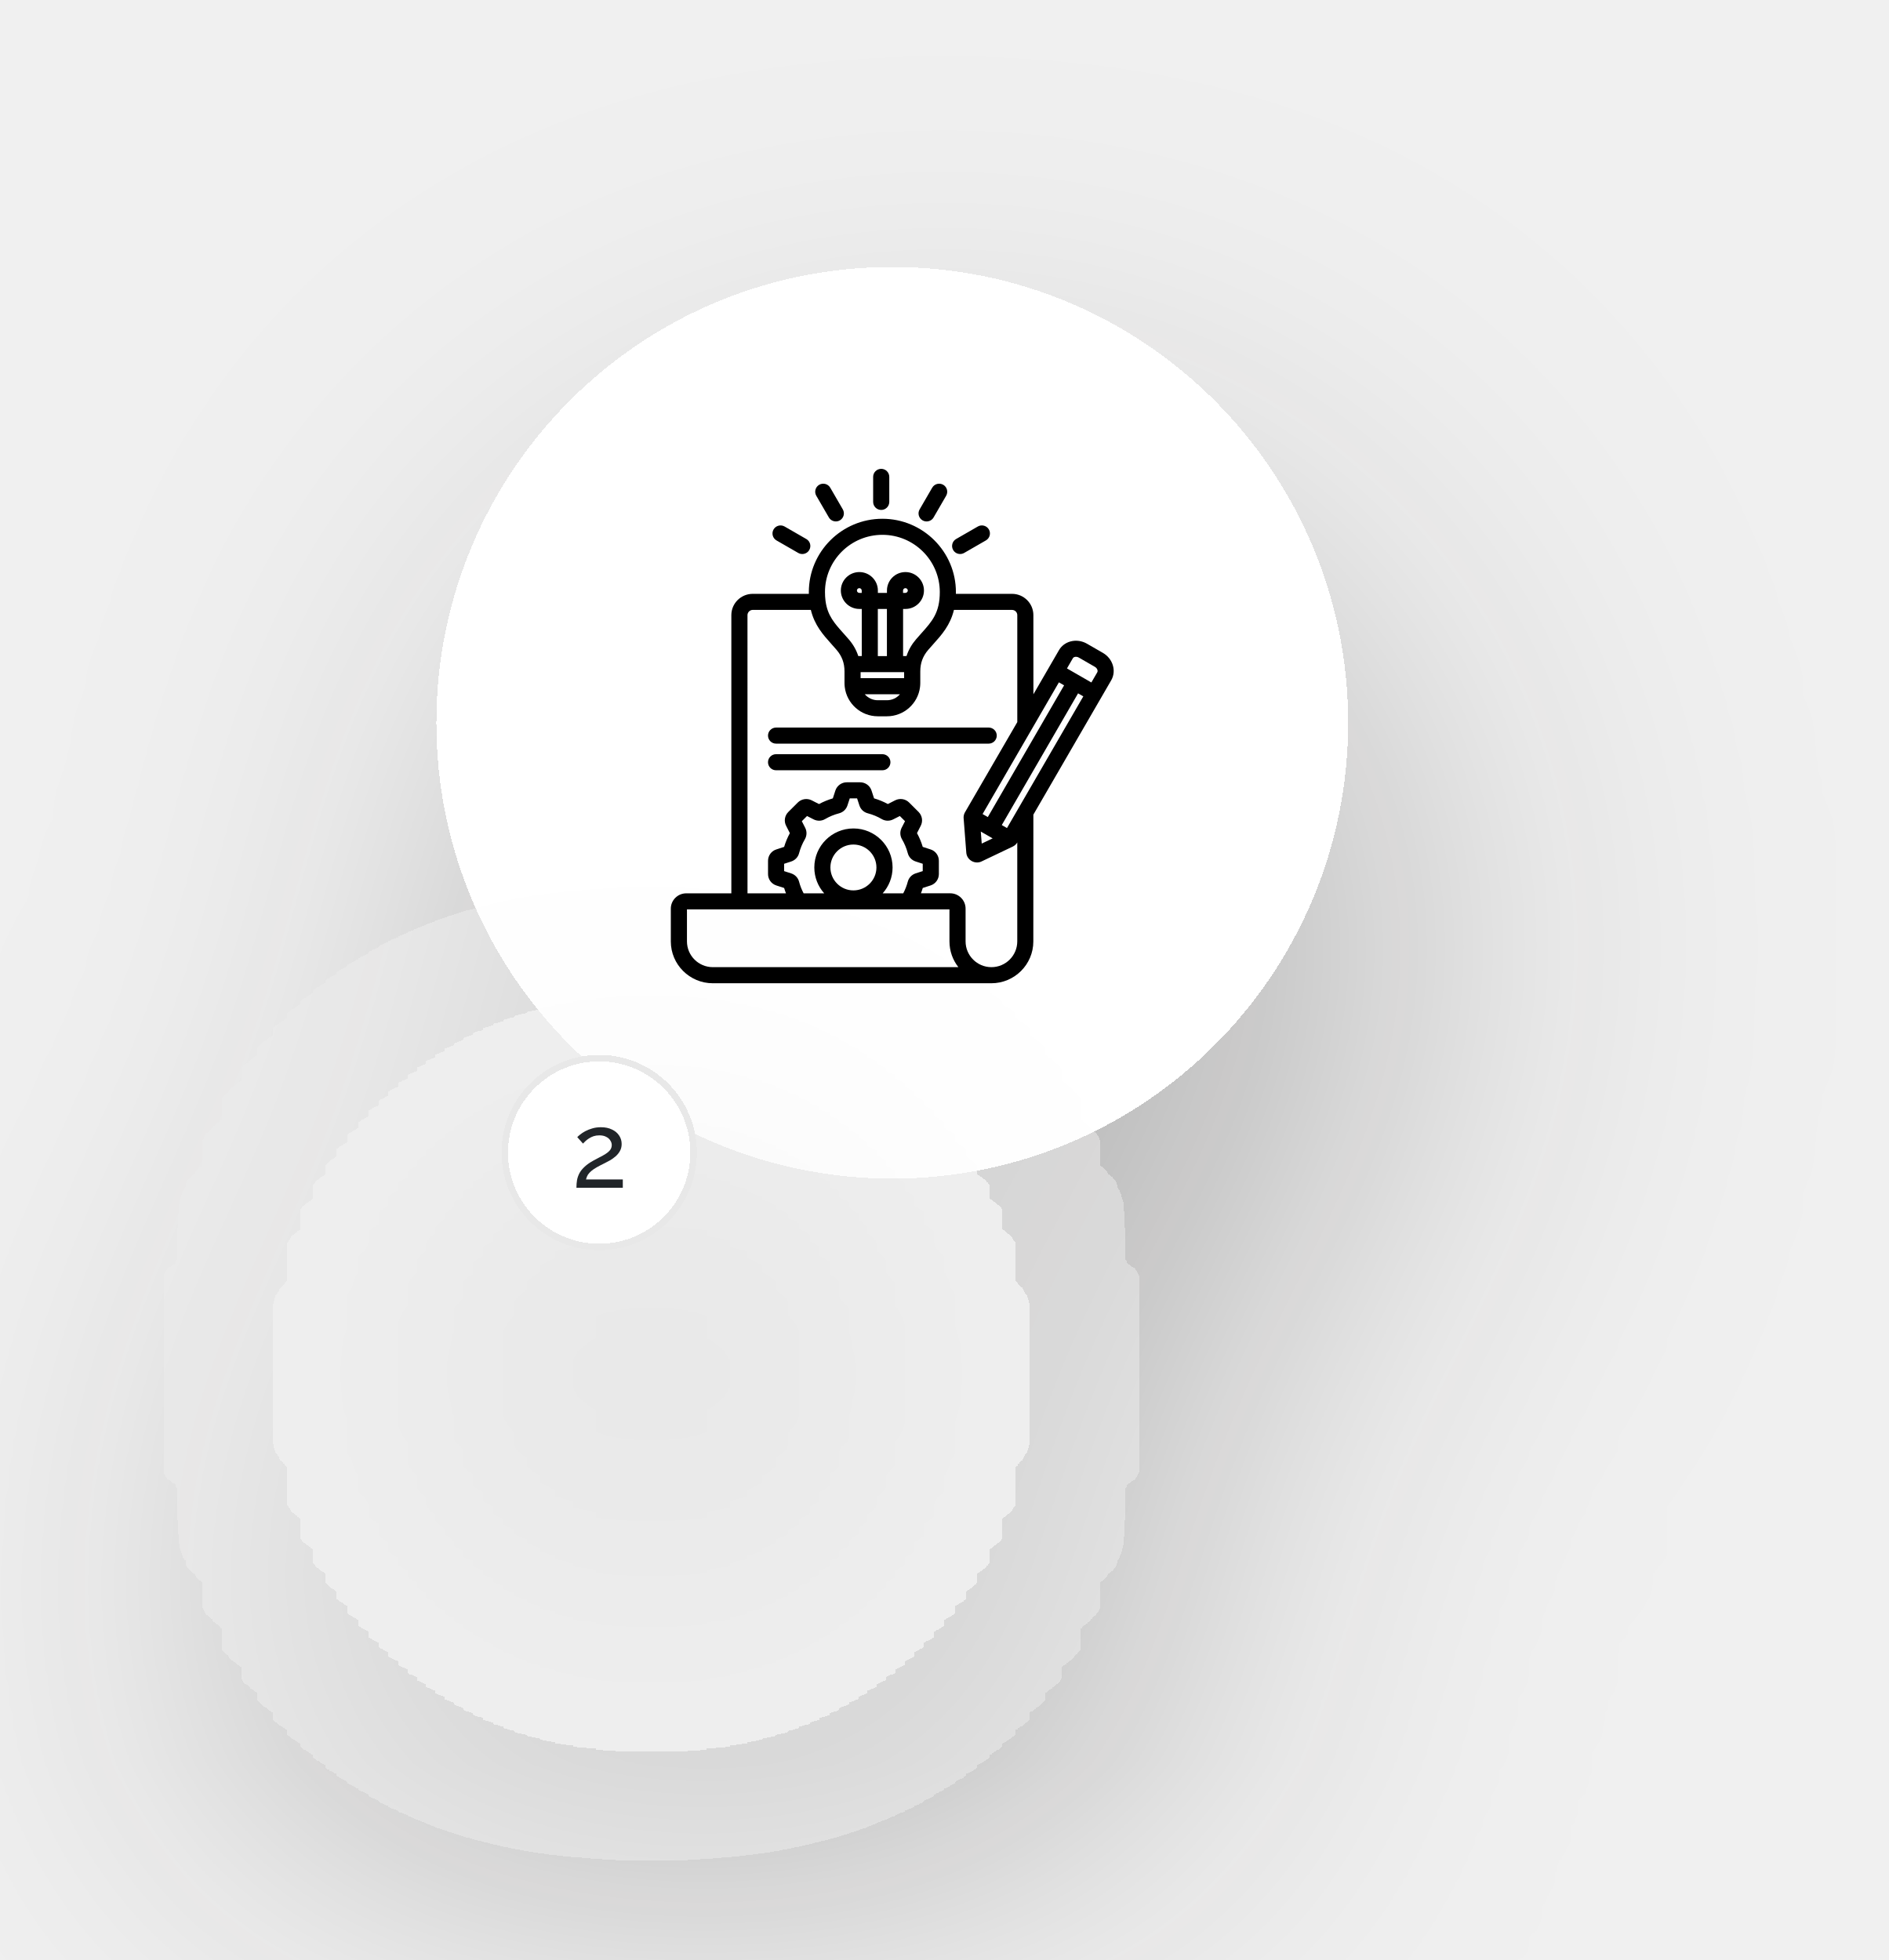
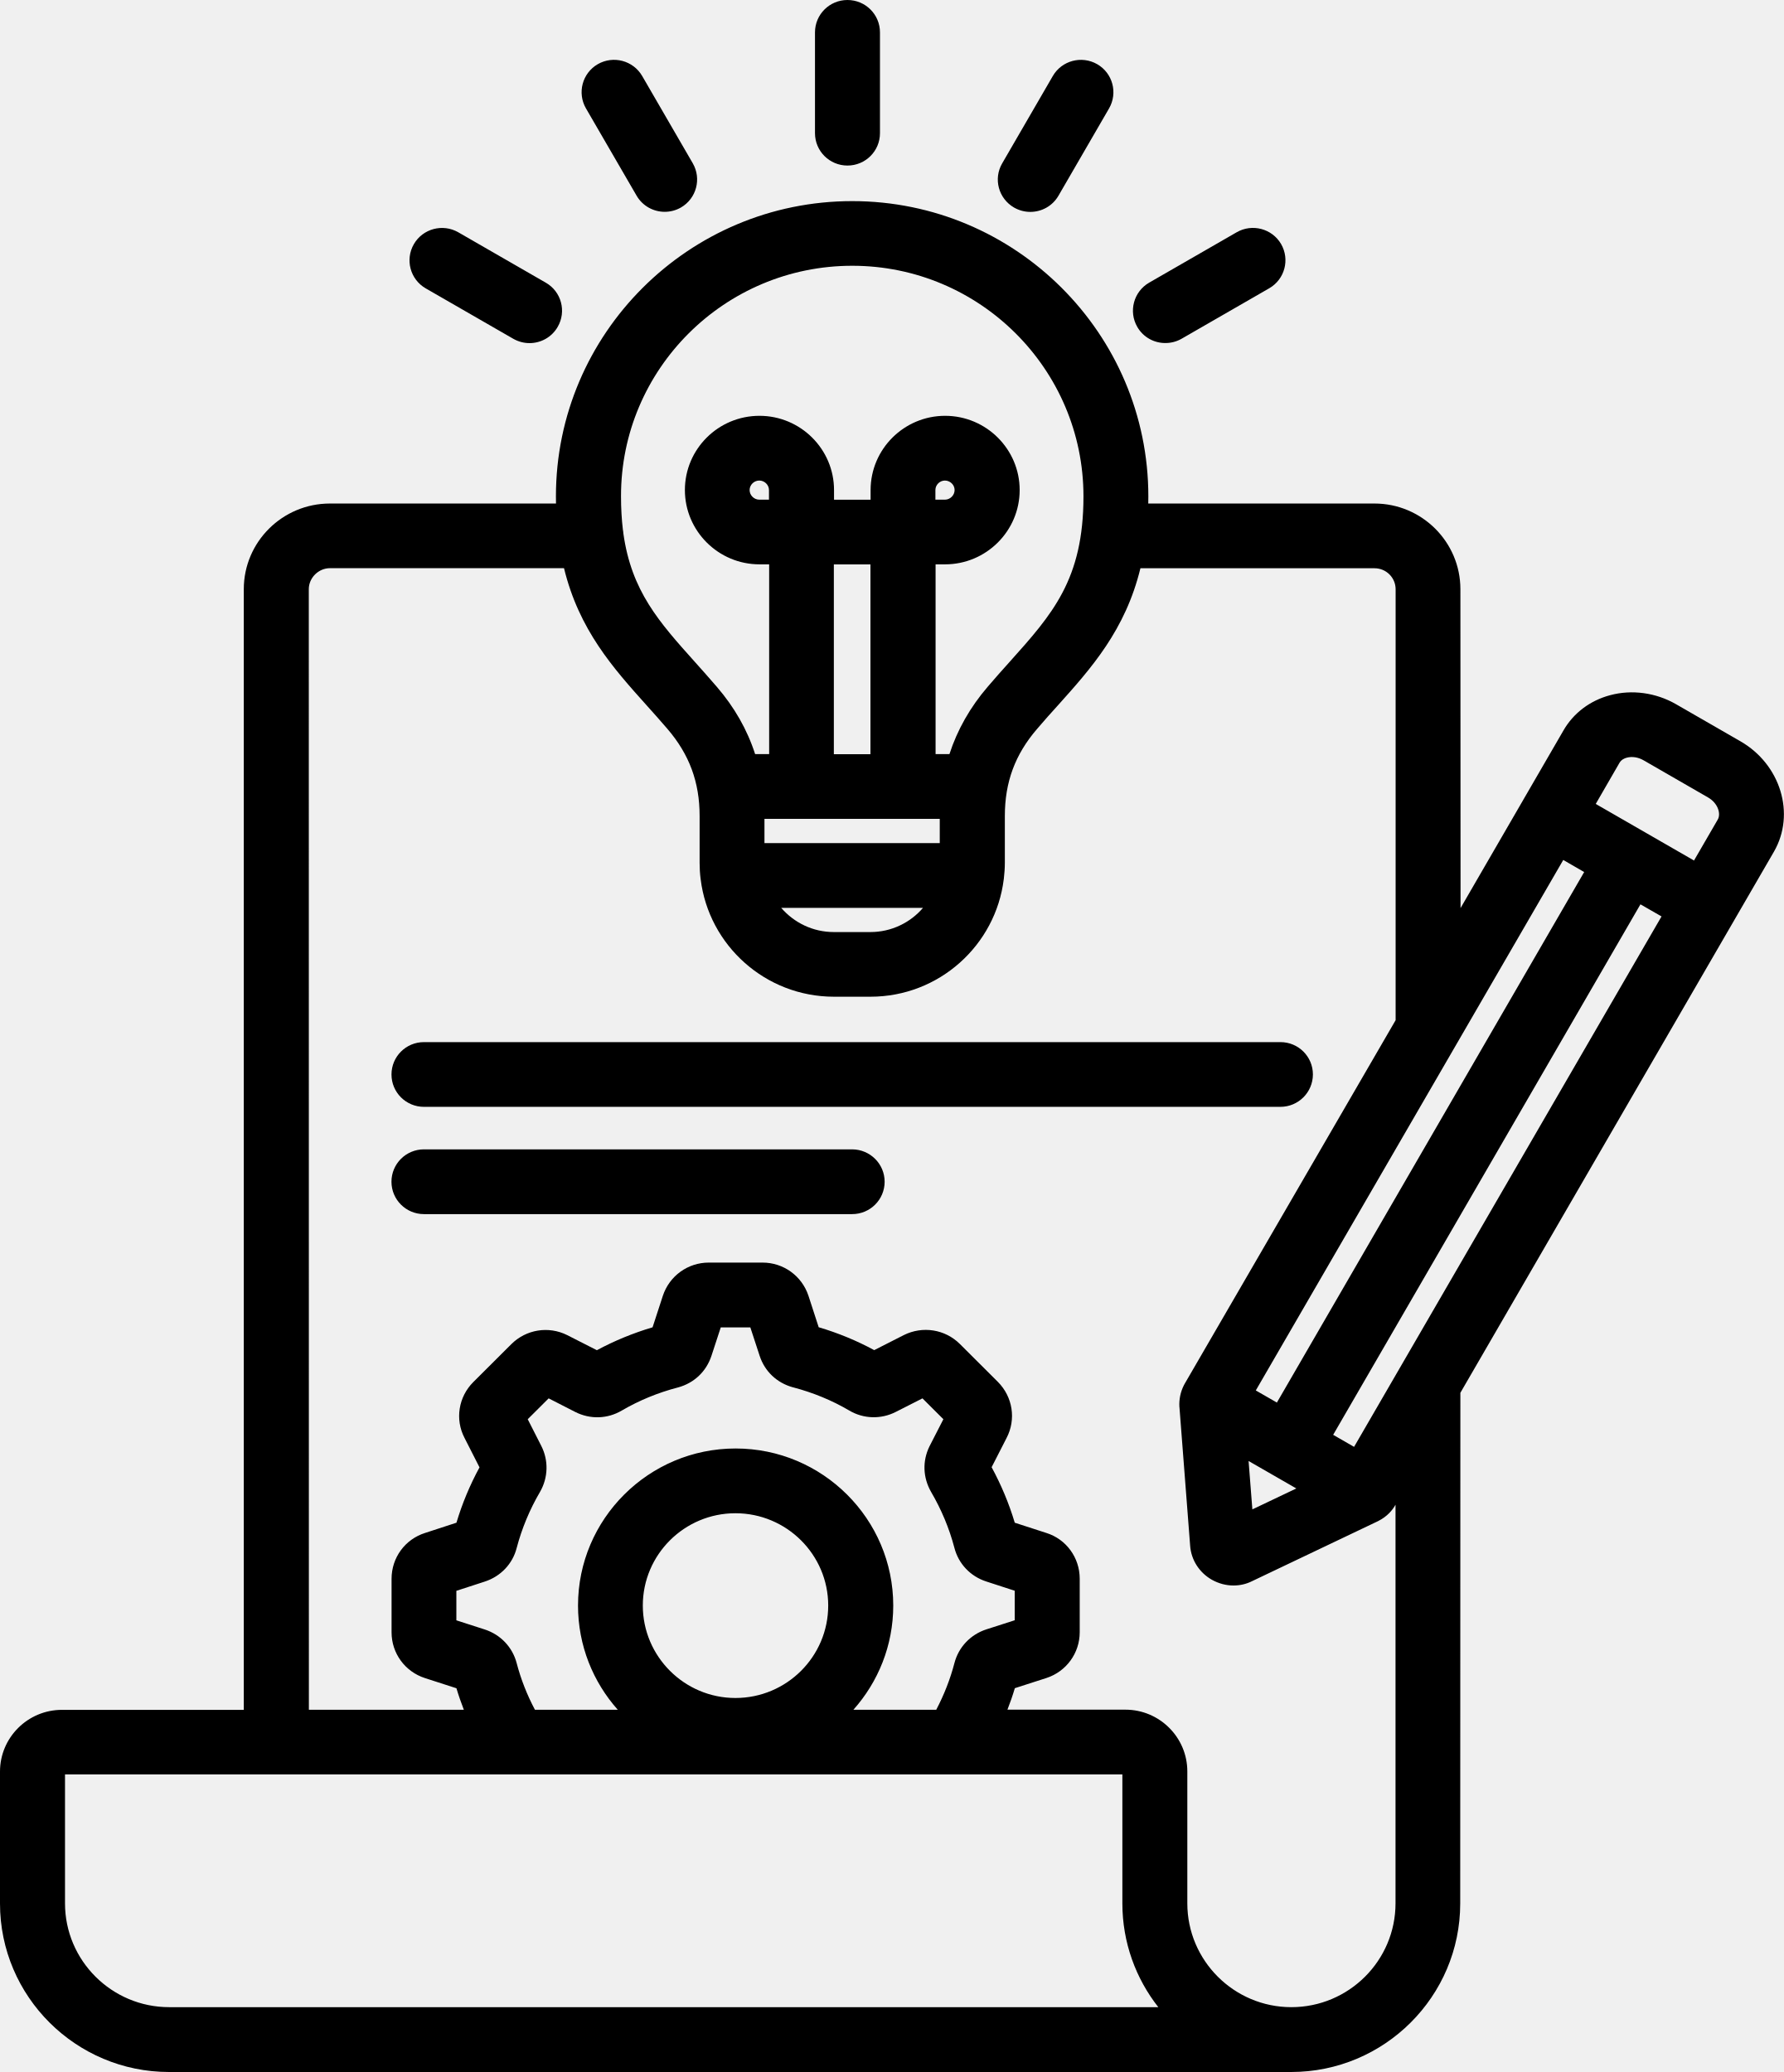
- <svg xmlns="http://www.w3.org/2000/svg" width="290" height="301" viewBox="0 0 290 301" fill="none">
-   <g filter="url(#filter0_d_73_5)">
-     <rect x="67" y="41" width="140" height="140" rx="70" fill="white" shape-rendering="crispEdges" />
-     <g filter="url(#filter1_d_73_5)">
-       <rect x="77" y="162" width="30" height="30" rx="15" fill="white" shape-rendering="crispEdges" />
-       <rect x="77.5" y="162.5" width="29" height="29" rx="14.5" stroke="#E8E8E8" shape-rendering="crispEdges" />
-       <path d="M88.507 182.406C88.507 181.98 88.539 181.58 88.603 181.206C88.677 180.833 88.805 180.476 88.987 180.134C89.179 179.793 89.445 179.468 89.787 179.158C90.128 178.838 90.571 178.529 91.115 178.23C91.435 178.049 91.755 177.878 92.075 177.718C92.405 177.558 92.709 177.388 92.987 177.206C93.275 177.025 93.504 176.828 93.675 176.614C93.845 176.39 93.931 176.134 93.931 175.846C93.931 175.601 93.856 175.366 93.707 175.142C93.568 174.908 93.355 174.721 93.067 174.582C92.789 174.433 92.443 174.358 92.027 174.358C91.707 174.358 91.413 174.401 91.147 174.486C90.891 174.572 90.656 174.684 90.443 174.822C90.24 174.95 90.059 175.089 89.899 175.238C89.749 175.377 89.621 175.505 89.515 175.622L88.635 174.63C88.72 174.534 88.864 174.406 89.067 174.246C89.269 174.076 89.525 173.905 89.835 173.734C90.144 173.564 90.501 173.42 90.907 173.302C91.323 173.174 91.776 173.11 92.267 173.11C92.928 173.11 93.493 173.228 93.963 173.462C94.443 173.686 94.811 173.996 95.067 174.39C95.323 174.774 95.451 175.206 95.451 175.686C95.451 176.102 95.36 176.465 95.179 176.774C95.008 177.084 94.784 177.356 94.507 177.59C94.24 177.825 93.957 178.028 93.659 178.198C93.371 178.358 93.109 178.497 92.875 178.614C92.395 178.849 91.984 179.062 91.643 179.254C91.301 179.446 91.019 179.638 90.795 179.83C90.581 180.012 90.405 180.204 90.267 180.406C90.139 180.609 90.043 180.849 89.979 181.126H95.627V182.406H88.507Z" fill="#212529" />
-     </g>
-     <path d="M169.34 100.262L166.888 98.85C166.119 98.407 165.2 98.282 164.371 98.507C163.605 98.713 162.973 99.192 162.595 99.853L161.082 102.465C161.075 102.472 161.072 102.478 161.069 102.487C161.066 102.493 161.063 102.503 161.057 102.509L158.674 106.623L158.668 94.464C158.668 92.663 157.198 91.198 155.391 91.198H146.77C146.773 91.107 146.773 91.017 146.773 90.926C146.773 84.721 141.711 79.668 135.485 79.668C129.259 79.668 124.191 84.718 124.191 90.926C124.191 91.017 124.194 91.107 124.194 91.198H115.576C113.766 91.198 112.293 92.662 112.293 94.464V137.192H105.361C104.06 137.192 103 138.248 103 139.545V144.576C103 148.12 105.892 151 109.444 151H152.217C155.772 151 158.661 148.117 158.661 144.576L158.667 125.104L170.622 104.47C171.45 103.03 170.872 101.141 169.34 100.262L169.34 100.262ZM164.734 101.081C164.803 100.966 164.921 100.91 165.012 100.888C165.212 100.835 165.444 100.869 165.65 100.988L168.105 102.403C168.486 102.621 168.605 103.023 168.48 103.244L167.573 104.809L163.827 102.652L164.734 101.081ZM154.615 127.165L153.818 126.706L165.531 106.48L166.335 106.941L154.615 127.165ZM150.738 129.549L150.594 127.704L152.414 128.751L150.738 129.549ZM162.589 104.788L163.386 105.249L151.673 125.476L150.869 125.014L162.589 104.788ZM135.486 82.133C140.345 82.133 144.3 86.076 144.3 90.924C144.3 94.097 143.115 95.418 141.477 97.245C141.208 97.544 140.93 97.856 140.652 98.183C139.979 98.966 139.491 99.826 139.191 100.752H138.663V93.517H139.026C140.592 93.517 141.868 92.245 141.868 90.684C141.868 89.125 140.592 87.853 139.026 87.853C137.462 87.853 136.186 89.122 136.186 90.684V91.052H134.792V90.684C134.792 89.125 133.516 87.853 131.95 87.853C130.38 87.853 129.107 89.122 129.107 90.684C129.107 92.245 130.383 93.517 131.95 93.517H132.318V100.752H131.784C131.484 99.823 130.996 98.966 130.324 98.186C130.039 97.856 129.761 97.541 129.489 97.239C128.119 95.711 127.069 94.536 126.762 92.339C126.759 92.289 126.753 92.242 126.743 92.192C126.696 91.803 126.671 91.385 126.671 90.924C126.665 86.077 130.62 82.133 135.486 82.133ZM138.822 103.22V104.146H132.14V103.22H138.822ZM132.312 91.051H131.943C131.743 91.051 131.574 90.883 131.574 90.684C131.574 90.487 131.743 90.322 131.943 90.322C132.143 90.322 132.312 90.487 132.312 90.684V91.051ZM134.785 93.52H136.18V100.755H134.785V93.52ZM138.184 106.614C137.7 107.179 136.98 107.537 136.177 107.537H134.785C133.982 107.537 133.266 107.178 132.778 106.614H138.184ZM138.656 91.051V90.683C138.656 90.487 138.822 90.322 139.019 90.322C139.219 90.322 139.388 90.487 139.388 90.683C139.388 90.883 139.219 91.051 139.019 91.051H138.656ZM109.449 148.528C107.26 148.528 105.478 146.751 105.478 144.57V139.654H145.783V144.57C145.783 146.063 146.296 147.437 147.152 148.528H109.449ZM122.694 135.409C122.535 134.801 122.081 134.324 121.478 134.128L120.396 133.779V132.654L121.481 132.301C122.084 132.105 122.541 131.625 122.694 131.023C122.891 130.278 123.188 129.558 123.588 128.876C123.898 128.333 123.914 127.679 123.632 127.127L123.116 126.111L123.914 125.316L124.927 125.834C125.496 126.123 126.156 126.102 126.7 125.781C127.362 125.394 128.082 125.098 128.835 124.902L128.851 124.898C129.461 124.73 129.923 124.291 130.12 123.692L130.474 122.611H131.602L131.956 123.692C132.15 124.288 132.612 124.727 133.225 124.895L133.241 124.898C133.998 125.098 134.717 125.394 135.37 125.778C135.914 126.102 136.58 126.12 137.143 125.834L138.163 125.316L138.96 126.111L138.441 127.124C138.438 127.13 138.435 127.136 138.431 127.143C138.156 127.704 138.178 128.333 138.491 128.882C138.885 129.555 139.185 130.272 139.379 131.011C139.535 131.622 139.989 132.102 140.595 132.298L141.68 132.65V133.776L140.595 134.125C139.995 134.321 139.541 134.798 139.382 135.406C139.223 136.02 138.988 136.615 138.688 137.189H135.53C136.474 136.129 137.049 134.739 137.049 133.215C137.049 129.914 134.354 127.227 131.04 127.227C127.728 127.227 125.033 129.914 125.033 133.215C125.033 134.739 125.608 136.132 126.549 137.189H123.391C123.088 136.618 122.854 136.02 122.694 135.409ZM127.503 133.215C127.503 131.273 129.089 129.696 131.033 129.696C132.985 129.696 134.57 131.276 134.57 133.215C134.57 135.16 132.985 136.74 131.033 136.74C129.089 136.74 127.503 135.157 127.503 133.215ZM152.224 148.528C150.038 148.528 148.259 146.751 148.259 144.57V139.539C148.259 138.242 147.199 137.185 145.899 137.185H141.402C141.508 136.914 141.602 136.643 141.684 136.366L142.894 135.976C143.65 135.727 144.157 135.025 144.157 134.234V132.192C144.157 131.388 143.641 130.683 142.884 130.447L141.68 130.057C141.462 129.324 141.165 128.614 140.799 127.941L141.368 126.828C141.74 126.117 141.605 125.257 141.036 124.686L139.589 123.243C139.026 122.682 138.169 122.545 137.45 122.903L136.324 123.477C135.655 123.115 134.945 122.822 134.207 122.604L133.816 121.404C133.566 120.647 132.866 120.139 132.065 120.139H130.017C129.22 120.139 128.517 120.647 128.266 121.407L127.876 122.607C127.138 122.826 126.425 123.119 125.752 123.48L124.62 122.903C123.908 122.548 123.054 122.688 122.491 123.249L121.043 124.693C120.474 125.26 120.34 126.12 120.706 126.822L121.278 127.947C120.912 128.62 120.618 129.325 120.399 130.057L119.205 130.447C118.442 130.687 117.926 131.388 117.926 132.195V134.237C117.926 135.032 118.435 135.736 119.202 135.982L120.399 136.369C120.48 136.646 120.577 136.917 120.681 137.189H114.774L114.771 94.464C114.771 94.031 115.14 93.663 115.578 93.663H124.499C125.074 96.019 126.372 97.469 127.638 98.881C127.901 99.174 128.17 99.473 128.439 99.788C129.277 100.764 129.668 101.82 129.668 103.111V104.9C129.668 105.102 129.68 105.305 129.705 105.501C129.705 105.508 129.708 105.517 129.708 105.523C130.018 108.045 132.178 110.002 134.789 110.002H136.181C138.795 110.002 140.952 108.042 141.262 105.52C141.262 105.514 141.265 105.508 141.265 105.501C141.287 105.305 141.303 105.102 141.303 104.9V103.111C141.303 101.82 141.693 100.764 142.535 99.788C142.797 99.479 143.066 99.18 143.326 98.893C144.595 97.478 145.896 96.026 146.471 93.666H155.395C155.839 93.666 156.198 94.025 156.198 94.467V110.897L148.159 124.758C148.147 124.78 148.134 124.802 148.125 124.82C147.997 125.079 147.94 125.353 147.956 125.637C147.956 125.643 147.956 125.65 147.959 125.656L148.366 130.93C148.403 131.469 148.71 131.955 149.191 132.229C149.451 132.376 149.735 132.451 150.02 132.451C150.261 132.451 150.501 132.398 150.72 132.289L155.514 130.004C155.52 130.001 155.526 129.998 155.532 129.995C155.883 129.82 156.083 129.571 156.195 129.371V144.566C156.195 146.755 154.413 148.528 152.224 148.528ZM134.066 77.078V73.234C134.066 72.552 134.62 72 135.305 72C135.989 72 136.543 72.552 136.543 73.234V77.078C136.543 77.76 135.989 78.312 135.305 78.312C134.62 78.312 134.066 77.76 134.066 77.078ZM141.202 78.228L143.131 74.899C143.472 74.31 144.229 74.107 144.823 74.447C145.414 74.787 145.617 75.541 145.276 76.133L143.347 79.462C143.118 79.858 142.703 80.079 142.274 80.079C142.065 80.079 141.852 80.026 141.655 79.914C141.061 79.571 140.858 78.817 141.202 78.228ZM146.352 84.465C146.011 83.876 146.211 83.121 146.802 82.778L150.141 80.855C150.732 80.516 151.489 80.715 151.833 81.304C152.174 81.893 151.974 82.648 151.383 82.99L148.043 84.914C147.849 85.026 147.634 85.079 147.424 85.079C146.996 85.082 146.58 84.861 146.352 84.465ZM125.336 76.133C124.995 75.544 125.195 74.79 125.786 74.447C126.377 74.107 127.134 74.307 127.478 74.896L129.407 78.225C129.748 78.814 129.548 79.568 128.957 79.911C128.763 80.023 128.547 80.076 128.338 80.076C127.91 80.076 127.494 79.855 127.265 79.459L125.336 76.133ZM118.776 81.308C119.117 80.719 119.874 80.516 120.468 80.856L123.807 82.779C124.398 83.119 124.601 83.873 124.257 84.465C124.029 84.861 123.613 85.082 123.185 85.082C122.975 85.082 122.763 85.029 122.566 84.917L119.226 82.994C118.635 82.651 118.435 81.897 118.776 81.308ZM151.805 114.201H119.161C118.476 114.201 117.923 113.65 117.923 112.967C117.923 112.284 118.476 111.733 119.161 111.733H151.808C152.493 111.733 153.046 112.284 153.046 112.967C153.043 113.65 152.49 114.201 151.805 114.201ZM136.721 117.056C136.721 117.739 136.167 118.291 135.483 118.291H119.16C118.476 118.291 117.922 117.739 117.922 117.056C117.922 116.374 118.476 115.822 119.16 115.822H135.486C136.168 115.825 136.721 116.377 136.721 117.056Z" fill="black" />
-   </g>
-   <defs>
-     <filter id="filter0_d_73_5" x="0" y="0" width="290" height="301" filterUnits="userSpaceOnUse" color-interpolation-filters="sRGB">
-       <feFlood flood-opacity="0" result="BackgroundImageFix" />
-       <feColorMatrix in="SourceAlpha" type="matrix" values="0 0 0 0 0 0 0 0 0 0 0 0 0 0 0 0 0 0 127 0" result="hardAlpha" />
-       <feOffset dx="8" dy="34" />
-       <feGaussianBlur stdDeviation="37.5" />
-       <feComposite in2="hardAlpha" operator="out" />
-       <feColorMatrix type="matrix" values="0 0 0 0 0.059 0 0 0 0 0.055 0 0 0 0 0.055 0 0 0 0.25 0" />
-       <feBlend mode="normal" in2="BackgroundImageFix" result="effect1_dropShadow_73_5" />
-       <feBlend mode="normal" in="SourceGraphic" in2="effect1_dropShadow_73_5" result="shape" />
-     </filter>
-     <filter id="filter1_d_73_5" x="10" y="121" width="180" height="180" filterUnits="userSpaceOnUse" color-interpolation-filters="sRGB">
-       <feFlood flood-opacity="0" result="BackgroundImageFix" />
-       <feColorMatrix in="SourceAlpha" type="matrix" values="0 0 0 0 0 0 0 0 0 0 0 0 0 0 0 0 0 0 127 0" result="hardAlpha" />
-       <feOffset dx="8" dy="34" />
-       <feGaussianBlur stdDeviation="37.5" />
-       <feComposite in2="hardAlpha" operator="out" />
-       <feColorMatrix type="matrix" values="0 0 0 0 0.059 0 0 0 0 0.055 0 0 0 0 0.055 0 0 0 0.25 0" />
-       <feBlend mode="normal" in2="BackgroundImageFix" result="effect1_dropShadow_73_5" />
-       <feBlend mode="normal" in="SourceGraphic" in2="effect1_dropShadow_73_5" result="shape" />
-     </filter>
-   </defs>
+ <svg xmlns="http://www.w3.org/2000/svg" width="68" height="79" viewBox="0 0 68 79" fill="none">
+   <path d="M66.34 28.262L63.888 26.85C63.119 26.407 62.2 26.282 61.371 26.507C60.605 26.712 59.974 27.192 59.595 27.853L58.082 30.465C58.075 30.471 58.072 30.478 58.069 30.487C58.066 30.493 58.063 30.503 58.057 30.509L55.674 34.623L55.668 22.464C55.668 20.663 54.198 19.198 52.391 19.198H43.77C43.773 19.107 43.773 19.017 43.773 18.926C43.773 12.72 38.711 7.668 32.485 7.668C26.259 7.668 21.191 12.718 21.191 18.926C21.191 19.017 21.194 19.107 21.194 19.198H12.576C10.766 19.198 9.293 20.663 9.293 22.464V65.192H2.361C1.06 65.192 0 66.248 0 67.545V72.576C0 76.12 2.892 79 6.444 79H49.217C52.772 79 55.661 76.117 55.661 72.576L55.667 53.104L67.621 32.47C68.45 31.03 67.872 29.141 66.34 28.262L66.34 28.262ZM61.734 29.081C61.803 28.966 61.922 28.91 62.012 28.888C62.212 28.835 62.444 28.869 62.65 28.988L65.105 30.403C65.486 30.621 65.605 31.023 65.48 31.244L64.573 32.809L60.827 30.652L61.734 29.081ZM51.615 55.165L50.818 54.706L62.531 34.48L63.335 34.941L51.615 55.165ZM47.738 57.549L47.594 55.704L49.414 56.751L47.738 57.549ZM59.589 32.788L60.386 33.249L48.673 53.476L47.869 53.014L59.589 32.788ZM32.486 10.133C37.345 10.133 41.3 14.076 41.3 18.924C41.3 22.097 40.115 23.418 38.477 25.245C38.208 25.544 37.93 25.856 37.651 26.183C36.979 26.965 36.492 27.826 36.191 28.752H35.663V21.517H36.026C37.592 21.517 38.868 20.245 38.868 18.684C38.868 17.125 37.592 15.854 36.026 15.854C34.462 15.854 33.186 17.122 33.186 18.684V19.052H31.792V18.684C31.792 17.125 30.516 15.854 28.95 15.854C27.38 15.854 26.107 17.122 26.107 18.684C26.107 20.245 27.383 21.517 28.95 21.517H29.319V28.752H28.784C28.484 27.823 27.996 26.965 27.324 26.186C27.039 25.856 26.761 25.541 26.489 25.239C25.119 23.711 24.069 22.536 23.762 20.339C23.759 20.289 23.753 20.242 23.743 20.192C23.697 19.803 23.672 19.385 23.672 18.924C23.665 14.077 27.62 10.133 32.486 10.133ZM35.822 31.22V32.146H29.14V31.22H35.822ZM29.312 19.051H28.943C28.743 19.051 28.574 18.883 28.574 18.684C28.574 18.487 28.743 18.322 28.943 18.322C29.143 18.322 29.312 18.487 29.312 18.684V19.051ZM31.785 21.52H33.18V28.755H31.785V21.52ZM35.184 34.614C34.7 35.178 33.98 35.537 33.177 35.537H31.785C30.982 35.537 30.266 35.178 29.778 34.614H35.184ZM35.656 19.051V18.683C35.656 18.487 35.822 18.322 36.019 18.322C36.219 18.322 36.388 18.487 36.388 18.683C36.388 18.883 36.219 19.051 36.019 19.051H35.656ZM6.449 76.528C4.26 76.528 2.478 74.751 2.478 72.57V67.654H42.783V72.57C42.783 74.063 43.296 75.437 44.153 76.528H6.449ZM19.694 63.409C19.535 62.801 19.081 62.324 18.478 62.128L17.396 61.779V60.654L18.481 60.301C19.084 60.105 19.541 59.625 19.694 59.023C19.891 58.278 20.188 57.558 20.588 56.876C20.898 56.333 20.914 55.679 20.632 55.127L20.116 54.111L20.914 53.316L21.927 53.834C22.496 54.123 23.156 54.102 23.7 53.781C24.363 53.394 25.082 53.098 25.835 52.902L25.851 52.898C26.461 52.73 26.923 52.291 27.12 51.692L27.474 50.611H28.602L28.956 51.692C29.15 52.288 29.613 52.727 30.225 52.895L30.241 52.898C30.998 53.098 31.717 53.394 32.37 53.778C32.914 54.102 33.58 54.12 34.143 53.834L35.163 53.316L35.96 54.111L35.441 55.124C35.438 55.13 35.435 55.136 35.431 55.143C35.156 55.704 35.178 56.333 35.491 56.882C35.885 57.555 36.185 58.272 36.379 59.011C36.535 59.622 36.989 60.102 37.595 60.298L38.68 60.651V61.776L37.595 62.125C36.995 62.321 36.541 62.798 36.382 63.406C36.222 64.02 35.988 64.615 35.688 65.189H32.53C33.474 64.129 34.049 62.739 34.049 61.215C34.049 57.914 31.354 55.227 28.04 55.227C24.728 55.227 22.033 57.914 22.033 61.215C22.033 62.739 22.608 64.132 23.549 65.189H20.391C20.088 64.618 19.854 64.02 19.694 63.409ZM24.503 61.215C24.503 59.273 26.089 57.696 28.033 57.696C29.985 57.696 31.57 59.276 31.57 61.215C31.57 63.16 29.985 64.74 28.033 64.74C26.089 64.74 24.503 63.157 24.503 61.215ZM49.224 76.528C47.038 76.528 45.259 74.751 45.259 72.57V67.539C45.259 66.242 44.199 65.185 42.899 65.185H38.402C38.508 64.914 38.602 64.643 38.684 64.366L39.894 63.976C40.65 63.727 41.157 63.025 41.157 62.234V60.192C41.157 59.388 40.641 58.683 39.884 58.447L38.681 58.057C38.462 57.324 38.164 56.614 37.799 55.941L38.368 54.828C38.74 54.117 38.605 53.257 38.036 52.686L36.589 51.243C36.026 50.682 35.169 50.545 34.45 50.904L33.324 51.477C32.655 51.115 31.945 50.822 31.207 50.604L30.817 49.404C30.566 48.647 29.866 48.139 29.066 48.139H27.017C26.22 48.139 25.517 48.647 25.266 49.407L24.875 50.607C24.138 50.825 23.425 51.118 22.752 51.48L21.62 50.904C20.908 50.548 20.054 50.688 19.491 51.249L18.043 52.693C17.474 53.26 17.34 54.12 17.706 54.822L18.278 55.947C17.912 56.62 17.618 57.325 17.399 58.057L16.205 58.447C15.442 58.687 14.926 59.388 14.926 60.195V62.237C14.926 63.032 15.435 63.736 16.202 63.982L17.399 64.369C17.48 64.646 17.577 64.918 17.681 65.189H11.774L11.771 22.464C11.771 22.031 12.14 21.663 12.578 21.663H21.499C22.074 24.02 23.372 25.469 24.638 26.881C24.901 27.174 25.17 27.473 25.439 27.788C26.277 28.764 26.668 29.82 26.668 31.111V32.9C26.668 33.102 26.68 33.305 26.705 33.502C26.705 33.508 26.708 33.517 26.708 33.523C27.018 36.045 29.178 38.002 31.789 38.002H33.181C35.795 38.002 37.952 36.042 38.262 33.52C38.262 33.514 38.265 33.508 38.265 33.502C38.287 33.305 38.303 33.102 38.303 32.9V31.111C38.303 29.82 38.693 28.764 39.535 27.788C39.797 27.479 40.066 27.18 40.326 26.893C41.595 25.478 42.896 24.026 43.471 21.666H52.395C52.839 21.666 53.199 22.025 53.199 22.467V38.897L45.159 52.758C45.147 52.78 45.134 52.802 45.125 52.821C44.997 53.079 44.941 53.353 44.956 53.637C44.956 53.643 44.956 53.65 44.959 53.656L45.366 58.93C45.403 59.469 45.71 59.955 46.191 60.23C46.451 60.376 46.735 60.451 47.02 60.451C47.261 60.451 47.501 60.398 47.72 60.289L52.514 58.004C52.52 58.001 52.526 57.998 52.532 57.995C52.883 57.82 53.083 57.571 53.195 57.371V72.567C53.195 74.755 51.413 76.528 49.224 76.528ZM31.066 5.078V1.234C31.066 0.552 31.62 0 32.304 0C32.989 0 33.543 0.552 33.543 1.234V5.078C33.543 5.76 32.989 6.312 32.304 6.312C31.62 6.312 31.066 5.76 31.066 5.078ZM38.202 6.228L40.131 2.899C40.472 2.31 41.228 2.107 41.823 2.447C42.414 2.787 42.617 3.541 42.276 4.133L40.347 7.462C40.118 7.858 39.703 8.079 39.274 8.079C39.065 8.079 38.852 8.026 38.655 7.914C38.061 7.571 37.858 6.817 38.202 6.228ZM43.352 12.465C43.011 11.876 43.211 11.121 43.802 10.778L47.141 8.855C47.732 8.516 48.489 8.715 48.833 9.304C49.174 9.893 48.974 10.648 48.383 10.99L45.043 12.914C44.849 13.026 44.634 13.079 44.424 13.079C43.996 13.082 43.58 12.861 43.352 12.465ZM22.336 4.133C21.995 3.544 22.195 2.79 22.786 2.447C23.377 2.107 24.134 2.307 24.478 2.896L26.407 6.225C26.748 6.814 26.548 7.568 25.957 7.911C25.763 8.023 25.547 8.076 25.338 8.076C24.91 8.076 24.494 7.855 24.265 7.459L22.336 4.133ZM15.776 9.308C16.117 8.719 16.874 8.516 17.468 8.856L20.807 10.779C21.398 11.119 21.601 11.873 21.257 12.465C21.029 12.861 20.613 13.082 20.185 13.082C19.975 13.082 19.763 13.029 19.566 12.917L16.226 10.994C15.635 10.651 15.435 9.897 15.776 9.308ZM48.805 42.201H16.161C15.476 42.201 14.923 41.65 14.923 40.967C14.923 40.284 15.476 39.733 16.161 39.733H48.808C49.493 39.733 50.046 40.284 50.046 40.967C50.043 41.65 49.49 42.201 48.805 42.201ZM33.721 45.056C33.721 45.739 33.167 46.291 32.483 46.291H16.16C15.476 46.291 14.922 45.739 14.922 45.056C14.922 44.374 15.476 43.822 16.16 43.822H32.486C33.167 43.825 33.721 44.377 33.721 45.056Z" fill="black" />
</svg>
